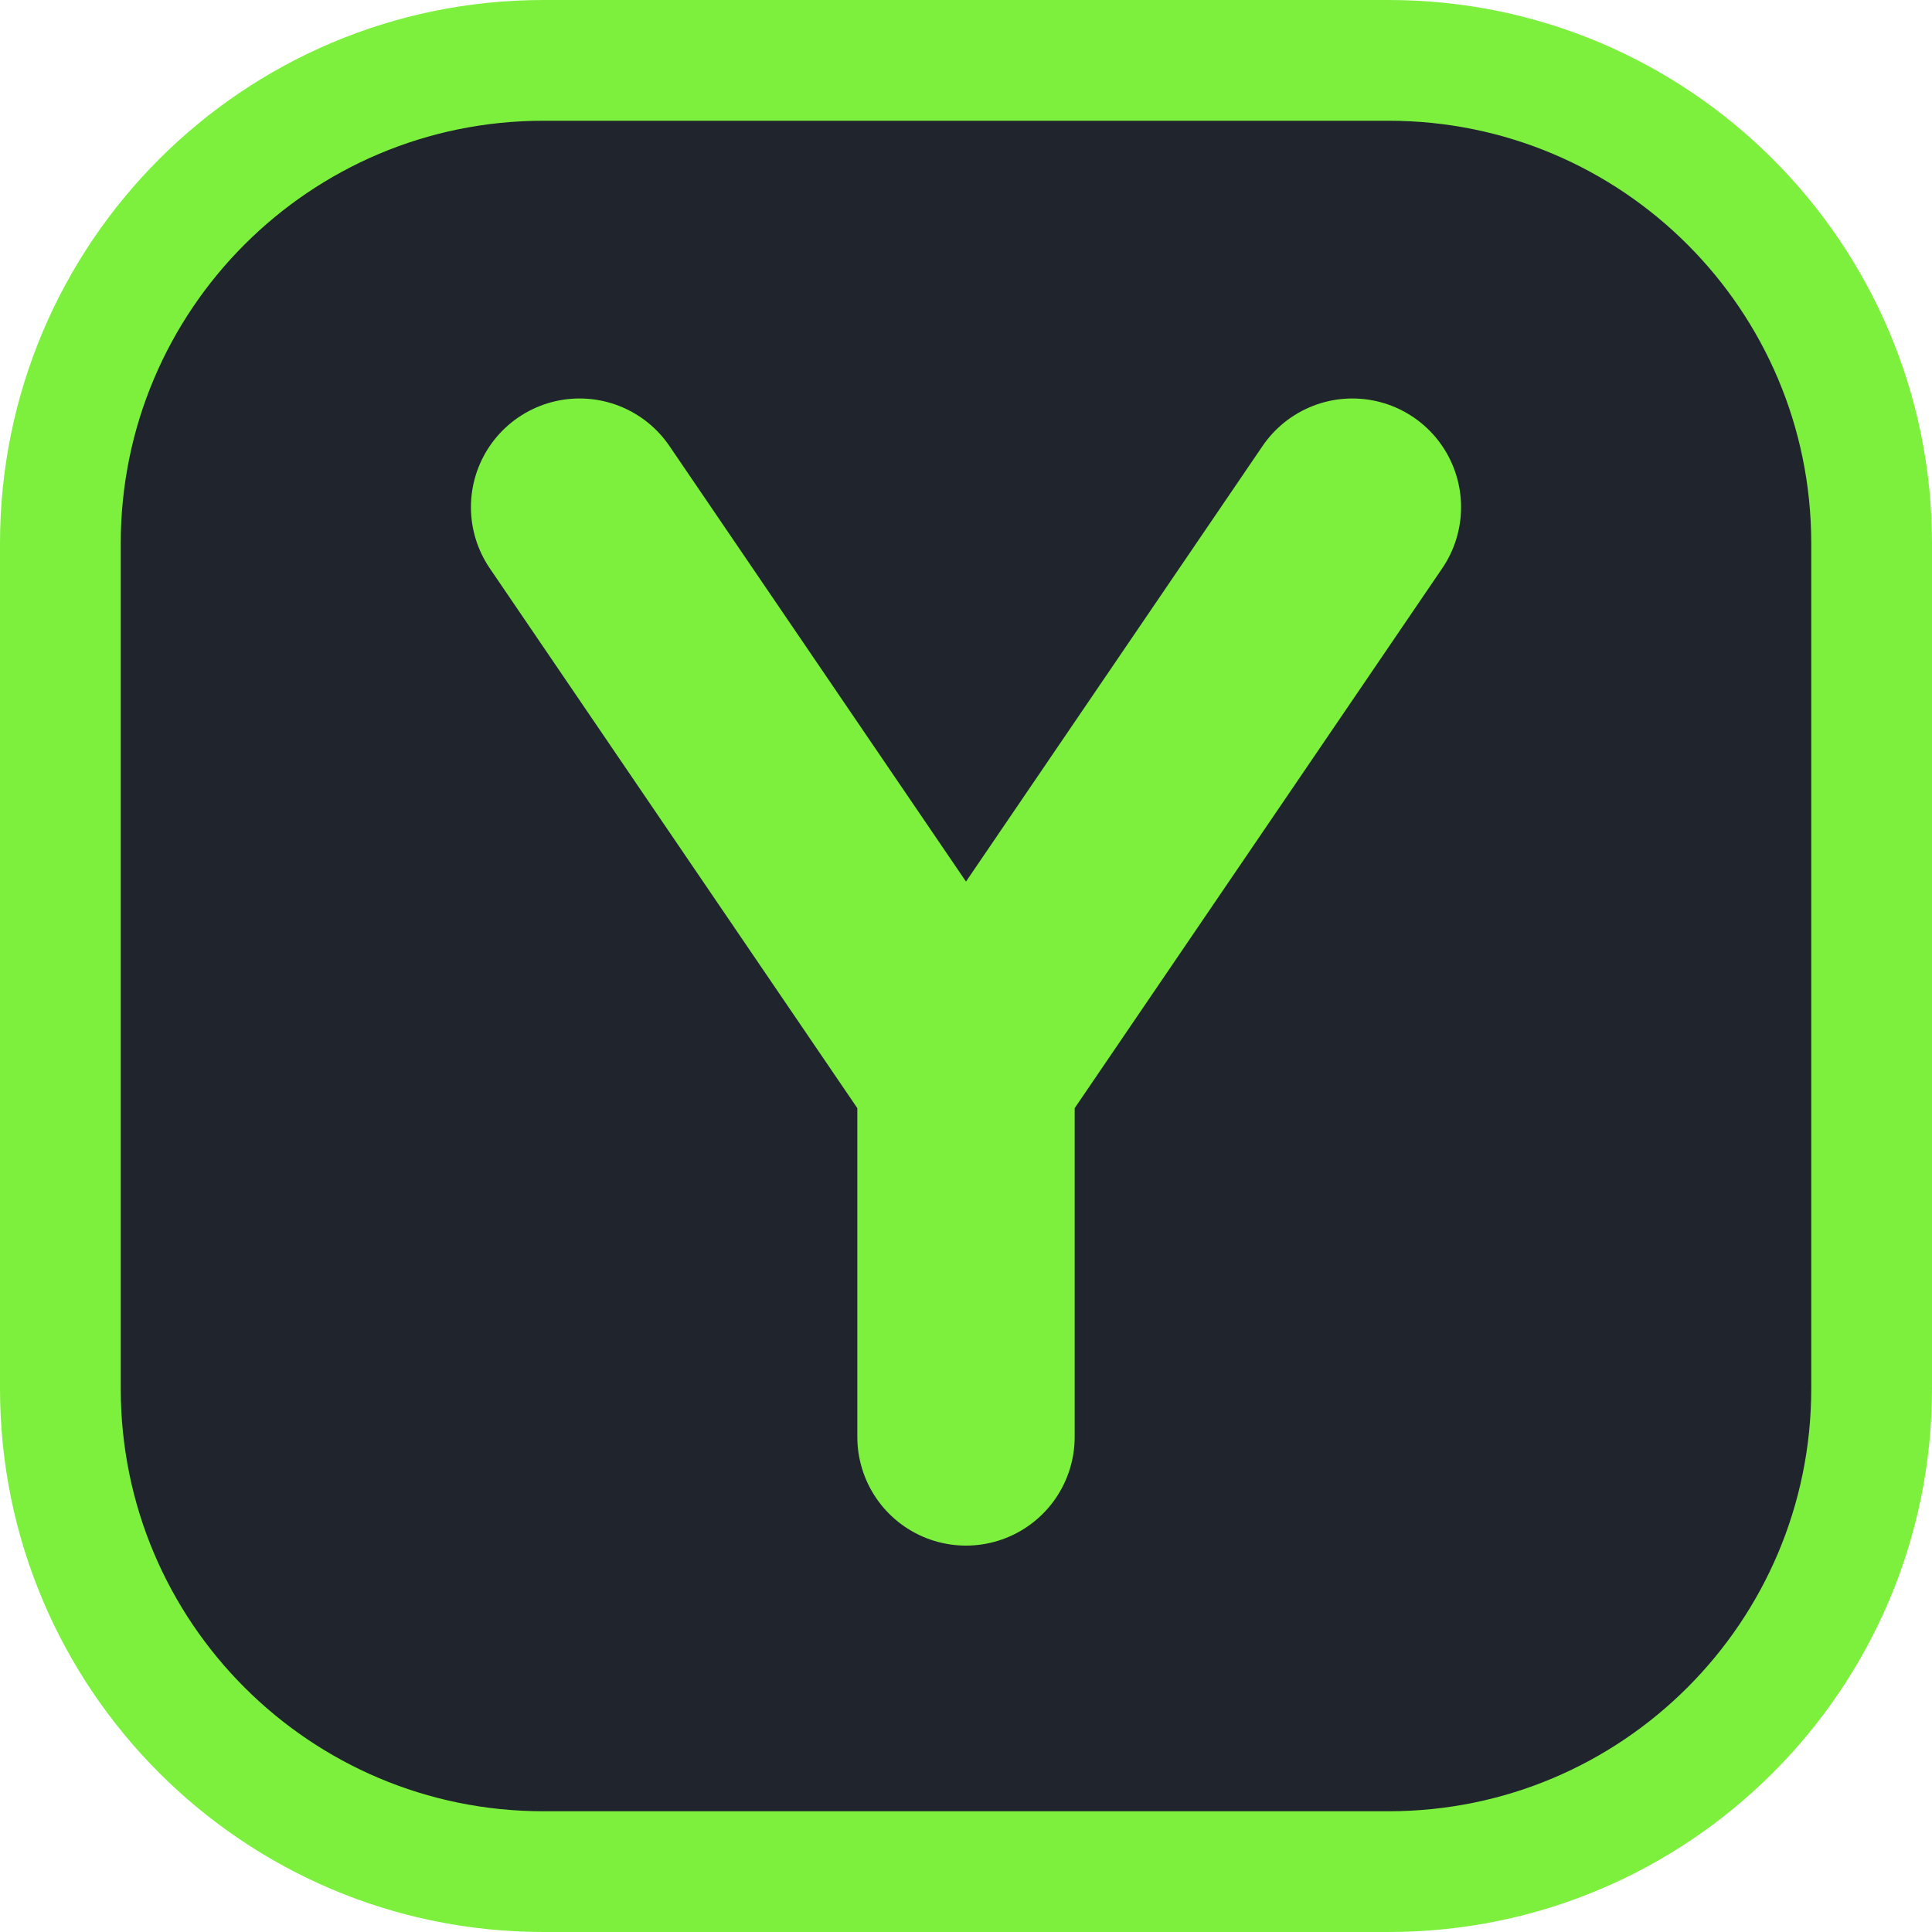
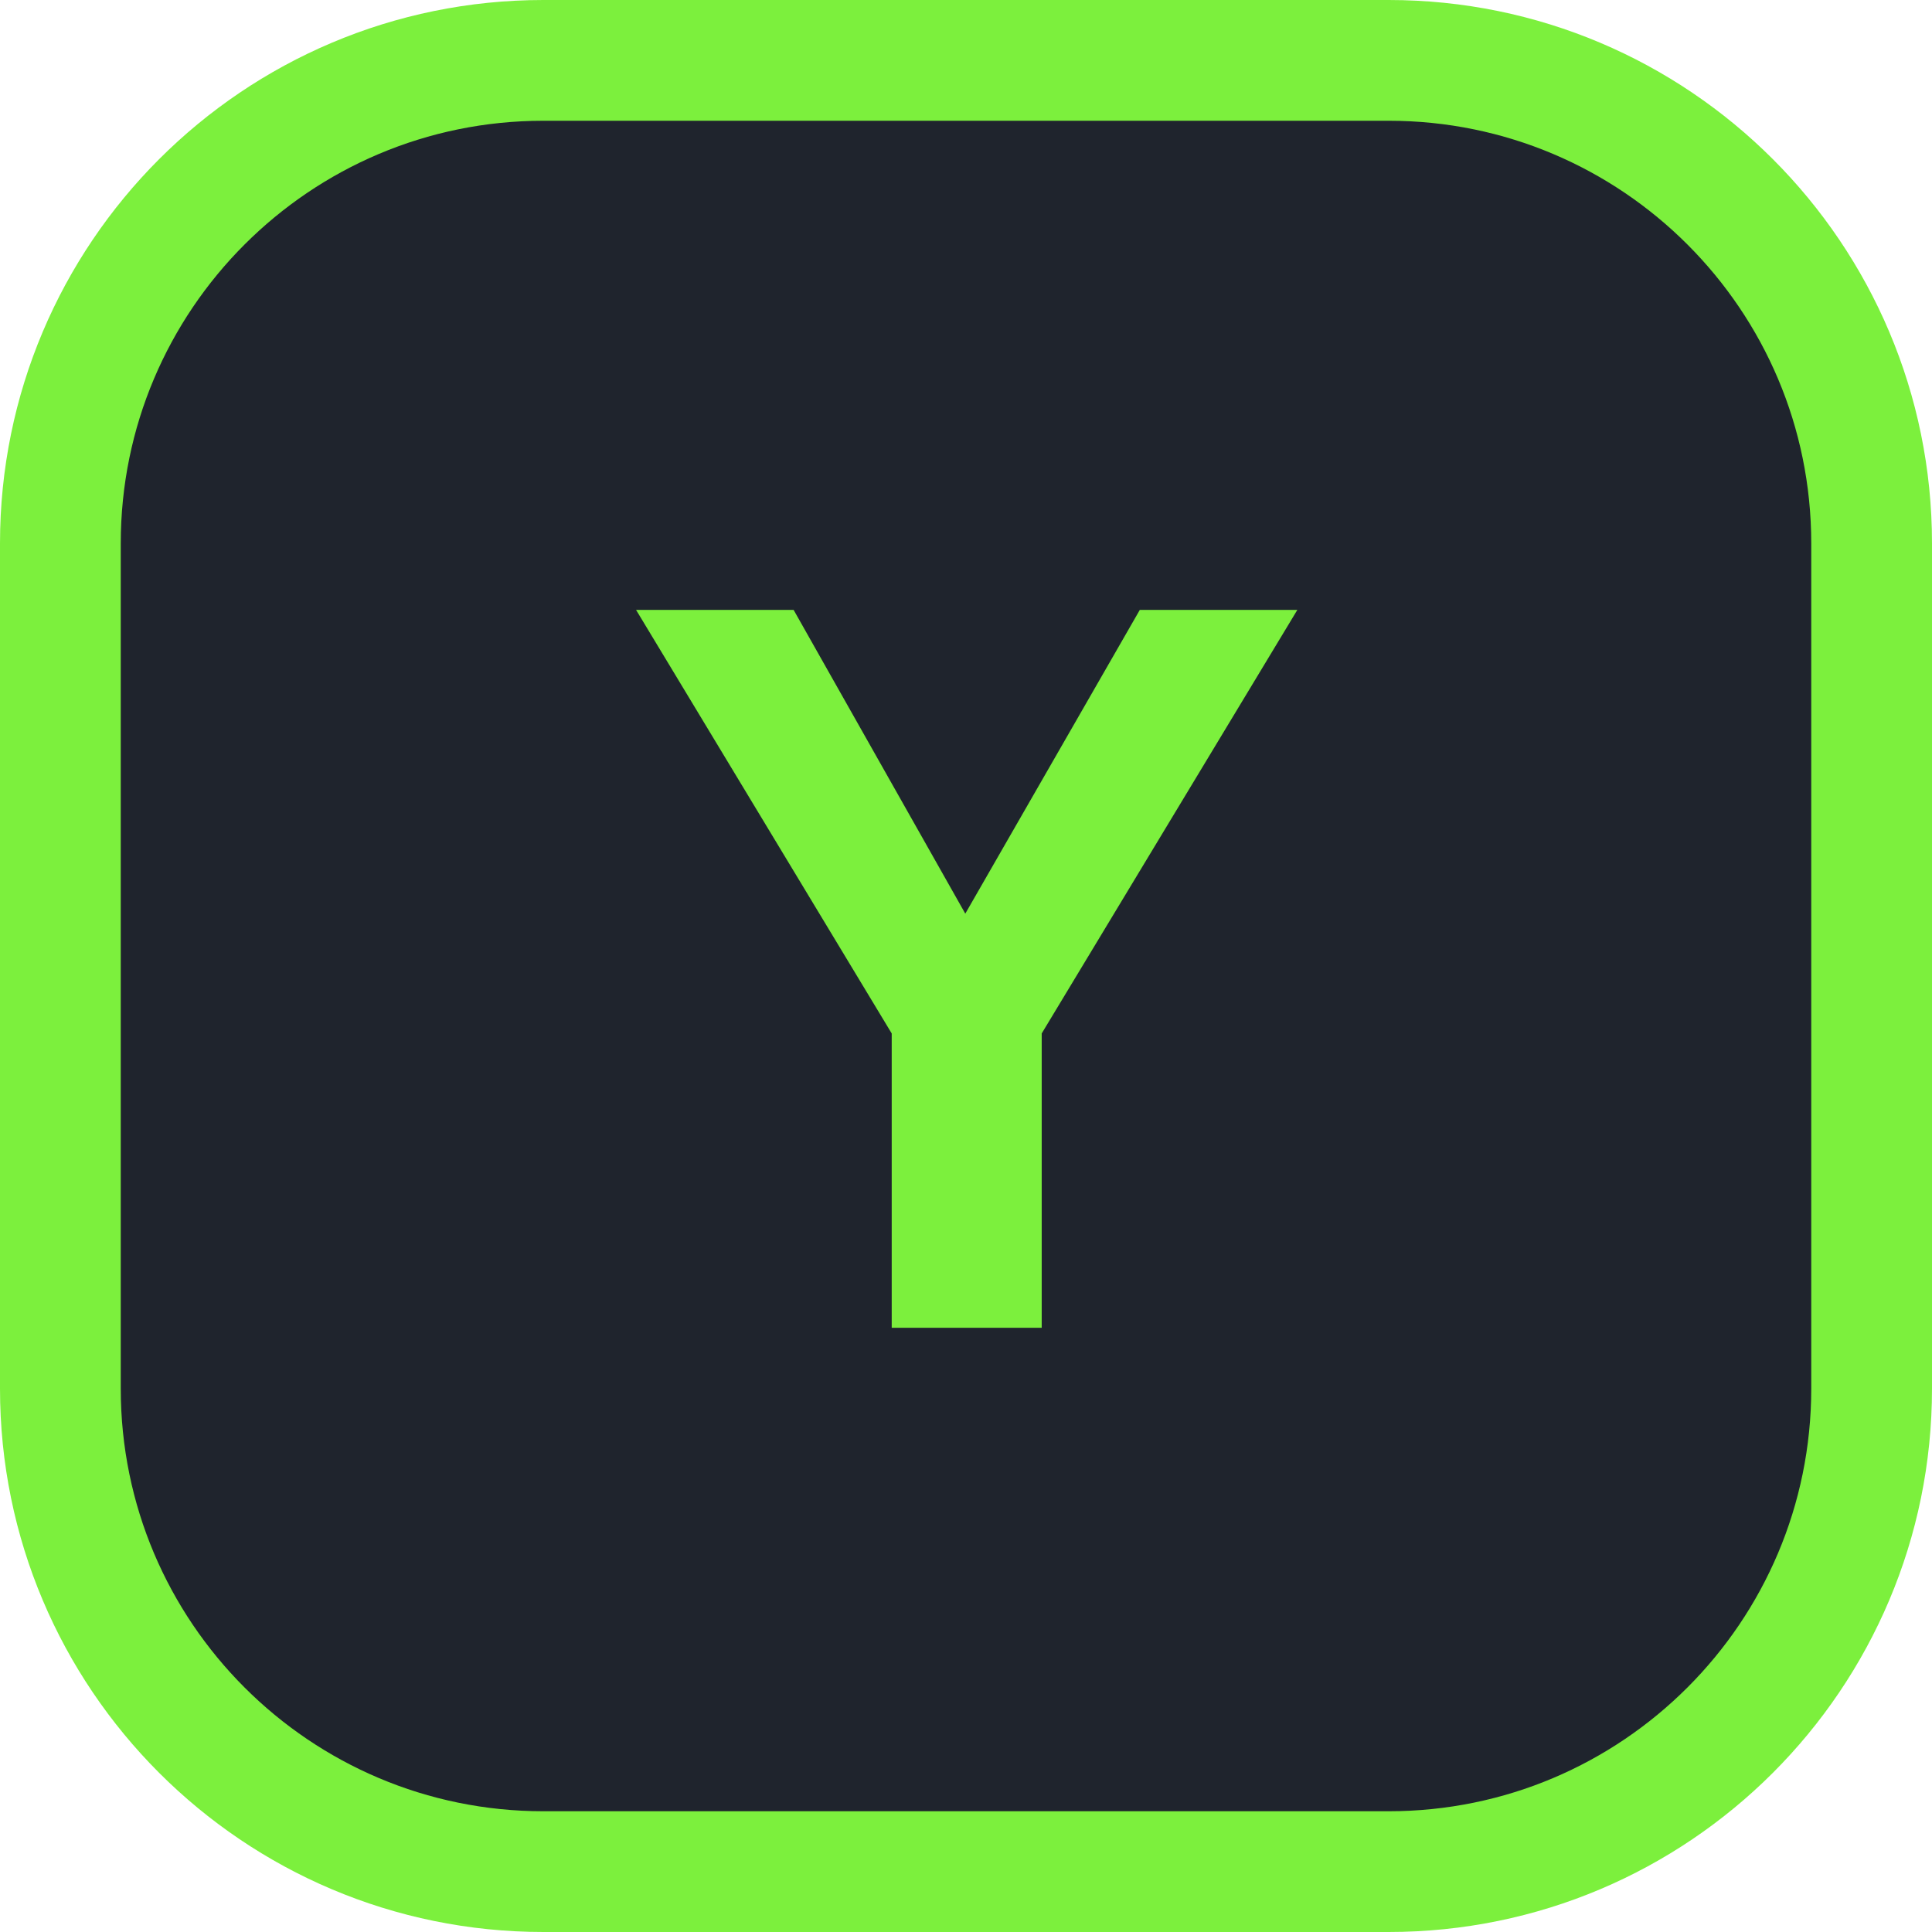
- <svg xmlns="http://www.w3.org/2000/svg" viewBox="0 0 32 32" role="img" aria-label="Yanal">
+ <svg xmlns="http://www.w3.org/2000/svg" width="32" height="32" viewBox="0 0 32 32">
  <rect x="1" y="1" width="30" height="30" rx="8" fill="#1f242d" />
  <rect x="1" y="1" width="30" height="30" rx="8" fill="none" stroke="#7cf03d" stroke-width="2" />
-   <path d="M9.6 8.4 L16 17.8 L22.4 8.4 M16 16.6 V23.8" fill="none" stroke="#7cf03d" stroke-width="3.6" stroke-linecap="round" stroke-linejoin="round" />
+   <text x="16" y="16" text-anchor="middle" dominant-baseline="central" font-family="Poppins, Cairo, 'Segoe UI', Arial, sans-serif" font-size="17.28" font-weight="800" fill="#7cf03d">Y</text>
</svg>
